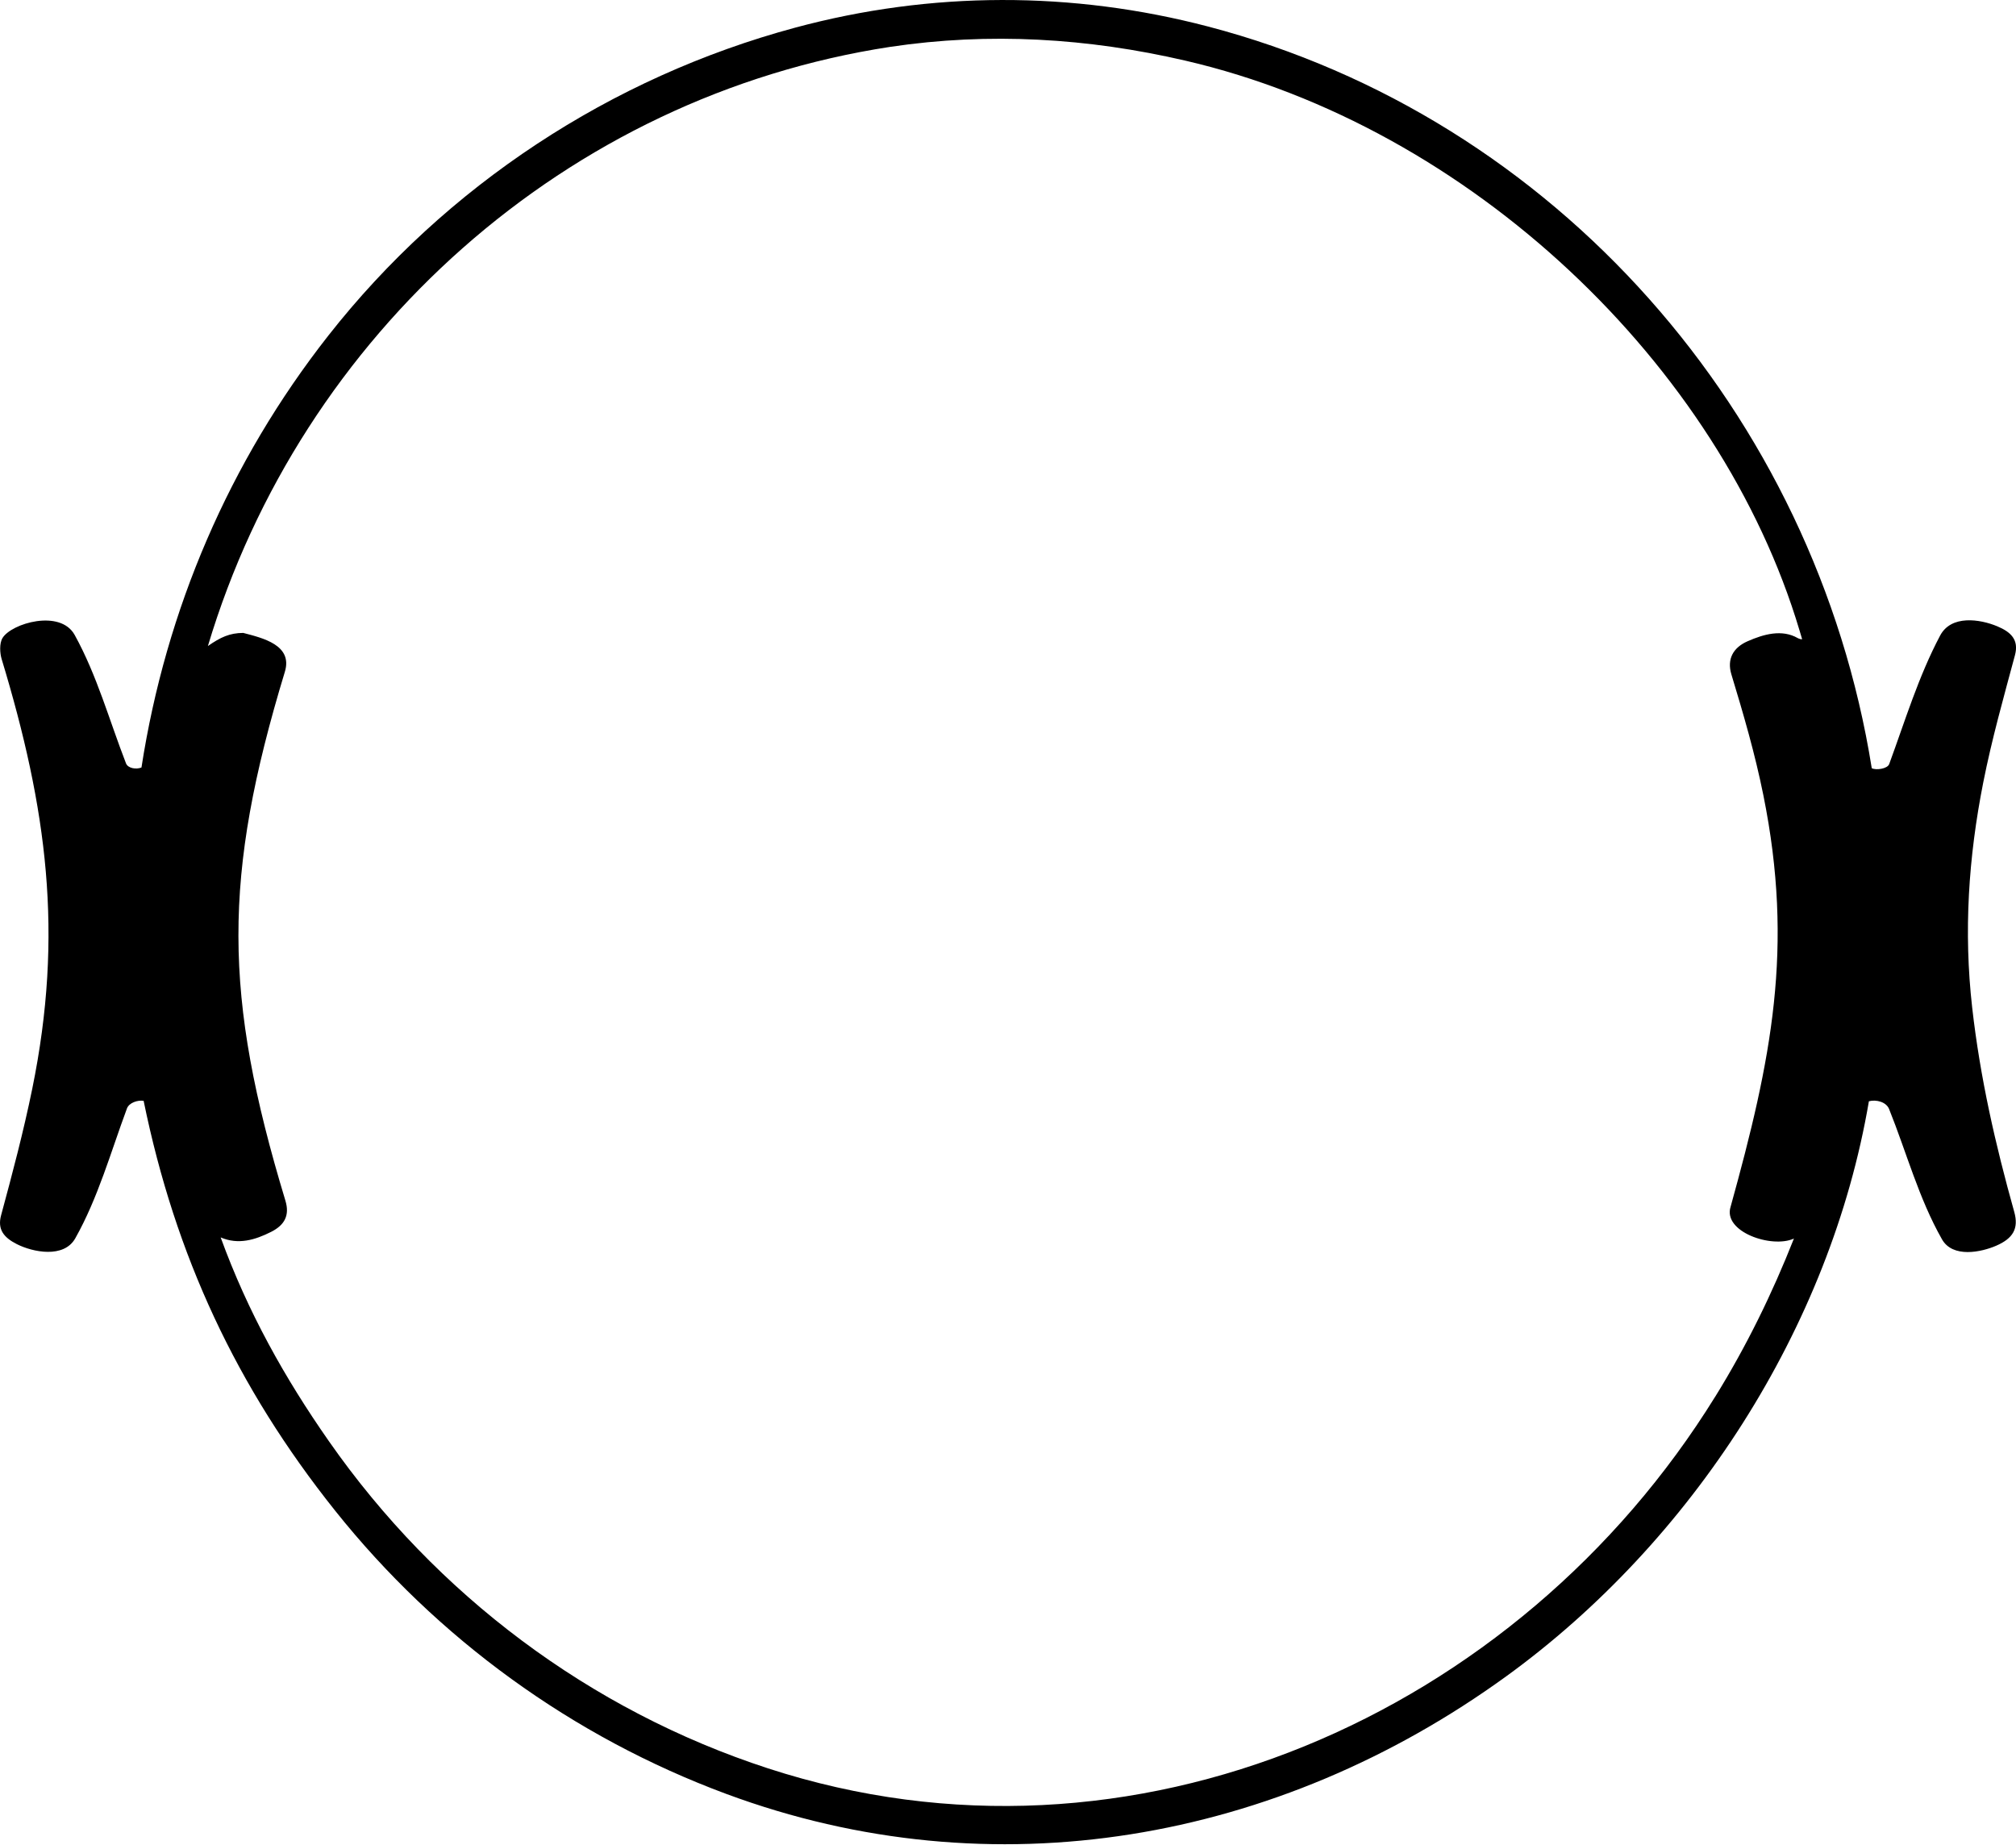
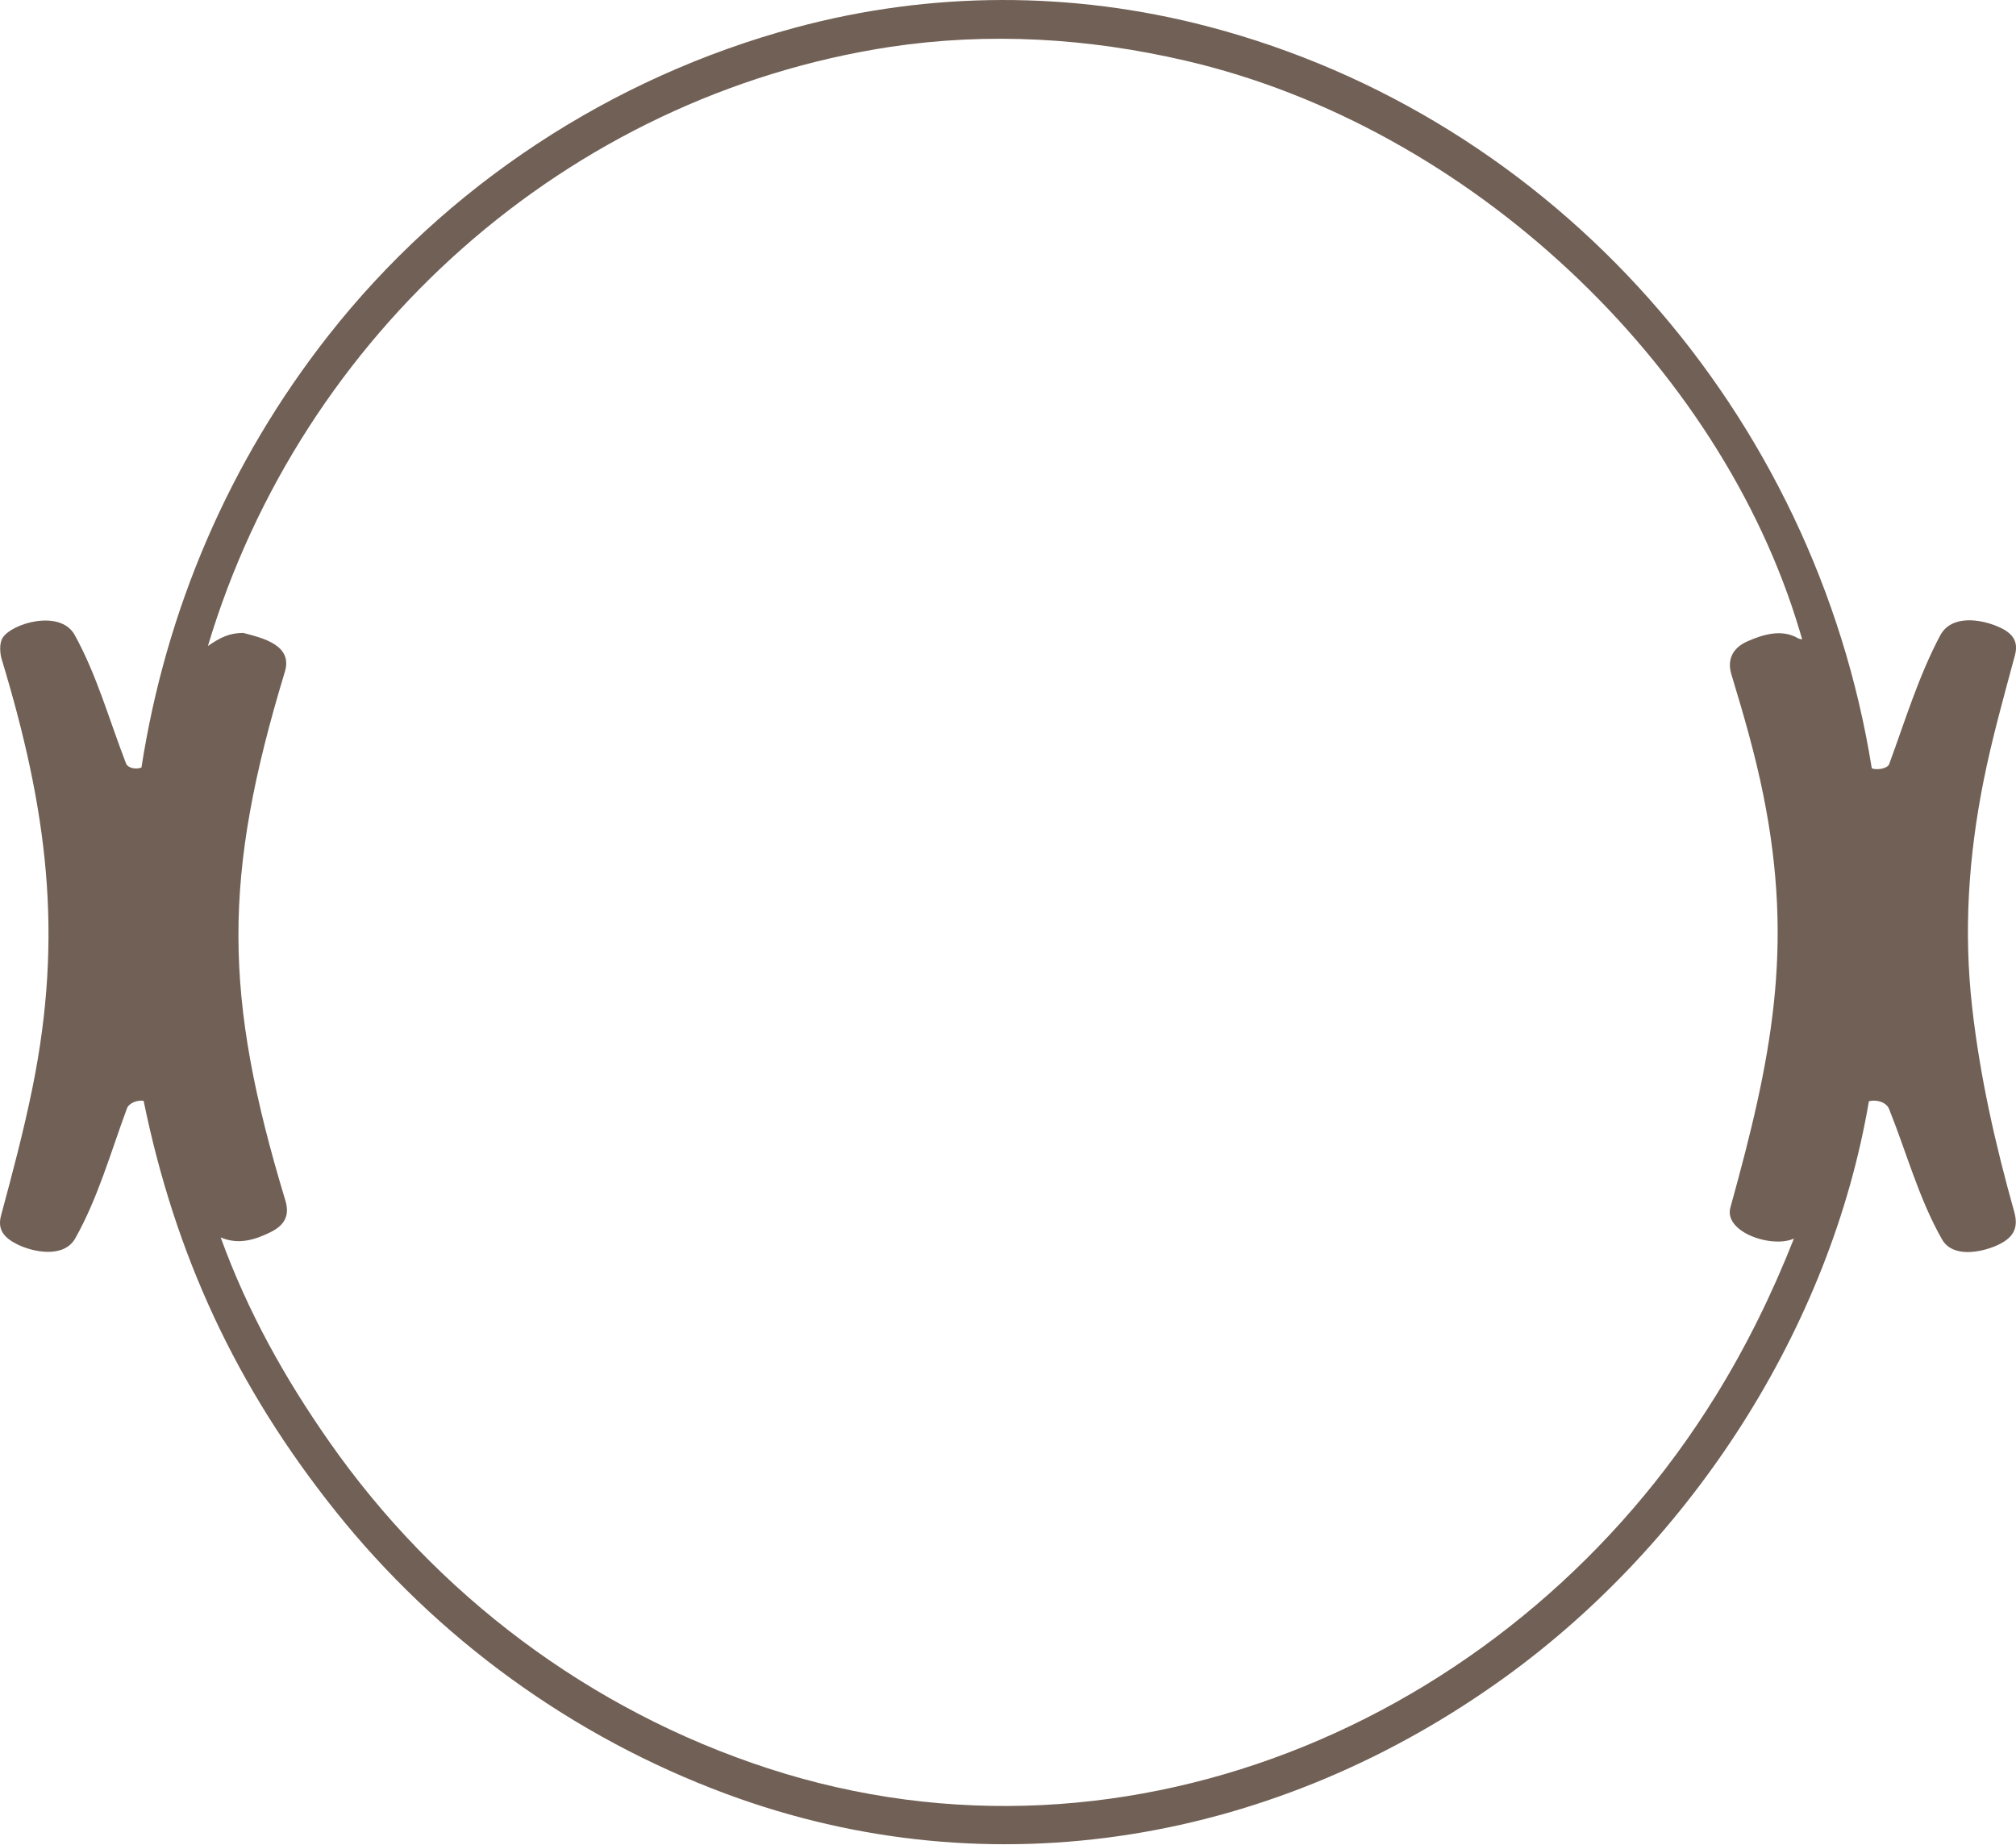
<svg xmlns="http://www.w3.org/2000/svg" id="b" data-name="Layer 2" width="857.33" height="784.31" viewBox="0 0 857.33 784.31">
  <g id="c" data-name="Layer 1">
    <g id="d" data-name="HRLhii">
-       <path d="M640.46,712.95c-96.95,70.28-218.13,92.07-331.64,49.94-65.27-24.22-122.9-66.03-166.31-120.45-42.01-52.65-67.98-108.56-81.43-174.29-2.53-.4-6.19.81-7.09,3.24-6.94,18.71-12.25,37.92-21.97,55.22-4.85,8.64-18.1,5.92-24.89,2.47-5.6-2.84-8.28-6.31-6.66-12.27,4.87-18,9.47-35.34,13.24-53.75,13.49-66.04,6.24-119.26-13.02-182.82-.71-2.36-1.04-6.57.38-8.91,3.81-6.26,24.58-12.39,30.7-1.28,9.51,17.26,14.62,36.04,21.81,54.58.82,2.11,4.31,2.69,6.58,1.77,10.4-67.17,37.36-130.03,79.42-183.62,50.04-63.76,120.3-109.93,198.57-131.02,57.78-15.57,117.82-15.62,175.61-.48,147.88,38.76,258.17,164.93,282.23,315.42,1.87.95,6.67.25,7.41-1.75,6.83-18.59,12.46-37.28,21.66-54.65,4.71-8.91,16.91-7.03,24.26-3.97,5.84,2.43,9.32,5.74,7.57,12.29-4.84,18.05-9.82,35.61-13.49,54.15-6.29,31.83-8.37,63.38-4.71,95.67,3.38,29.82,9.86,58.26,17.9,86.96,1.99,7.12-.58,11.28-7.66,14.36-6.39,2.78-18.51,5.34-23.08-2.72-9.88-17.41-15.02-36.79-22.49-55.4-1.21-3.02-5.47-4.14-8.59-3.3-16.37,96.35-75.35,187.38-154.3,244.61ZM729.45,593.92c13.32-21.54,24.18-43.74,33.44-67.19-9.44,4.31-30.36-2.88-26.92-13.55,17.33-62.53,27.06-109.96,13.91-175.06-3.57-17.68-8.4-34.22-13.58-51.3-1.99-6.57.79-11.44,6.9-14.12,6.83-3,14.61-5.22,21.38-1.3.36.21,1.89.72,1.77.32l-1.08-3.62c-33.76-113.07-140.16-214.23-261.13-242.3-41.51-9.63-83.37-12.17-125.58-5.87-137.55,21.04-250.43,122.17-290.15,254.81,5.42-3.77,9.24-5.54,15.02-5.58,8.4,2.19,21.16,5.19,17.71,16.54-26.5,87.26-26.23,137.56.23,224.89,1.91,6.31-.36,10.42-6.11,13.31-6.72,3.38-13.88,5.58-21.42,2.34,11.58,31.83,27.27,59.82,46.07,86.72,45.54,65.2,110.94,114.4,186.74,139.09,154.77,50.42,319.07-22.76,402.79-158.14Z" />
+       <path fill="#716055" d="M640.46,712.95c-96.95,70.28-218.13,92.07-331.64,49.94-65.27-24.22-122.9-66.03-166.31-120.45-42.01-52.65-67.98-108.56-81.43-174.29-2.53-.4-6.19.81-7.09,3.24-6.94,18.71-12.25,37.92-21.97,55.22-4.85,8.64-18.1,5.92-24.89,2.47-5.6-2.84-8.28-6.31-6.66-12.27,4.87-18,9.47-35.34,13.24-53.75,13.49-66.04,6.24-119.26-13.02-182.82-.71-2.36-1.04-6.57.38-8.91,3.81-6.26,24.58-12.39,30.7-1.28,9.51,17.26,14.62,36.04,21.81,54.58.82,2.11,4.31,2.69,6.58,1.77,10.4-67.17,37.36-130.03,79.42-183.62,50.04-63.76,120.3-109.93,198.57-131.02,57.78-15.57,117.82-15.62,175.61-.48,147.88,38.76,258.17,164.93,282.23,315.42,1.87.95,6.67.25,7.41-1.75,6.83-18.59,12.46-37.28,21.66-54.65,4.71-8.91,16.91-7.03,24.26-3.97,5.84,2.43,9.32,5.74,7.57,12.29-4.84,18.05-9.82,35.61-13.49,54.15-6.29,31.83-8.37,63.38-4.71,95.67,3.38,29.82,9.86,58.26,17.9,86.96,1.99,7.12-.58,11.28-7.66,14.36-6.39,2.78-18.51,5.34-23.08-2.72-9.88-17.41-15.02-36.79-22.49-55.4-1.21-3.02-5.47-4.14-8.59-3.3-16.37,96.35-75.35,187.38-154.3,244.61ZM729.45,593.92c13.32-21.54,24.18-43.74,33.44-67.19-9.44,4.31-30.36-2.88-26.92-13.55,17.33-62.53,27.06-109.96,13.91-175.06-3.57-17.68-8.4-34.22-13.58-51.3-1.99-6.57.79-11.44,6.9-14.12,6.83-3,14.61-5.22,21.38-1.3.36.21,1.89.72,1.77.32l-1.08-3.62c-33.76-113.07-140.16-214.23-261.13-242.3-41.51-9.63-83.37-12.17-125.58-5.87-137.55,21.04-250.43,122.17-290.15,254.81,5.42-3.77,9.24-5.54,15.02-5.58,8.4,2.19,21.16,5.19,17.71,16.54-26.5,87.26-26.23,137.56.23,224.89,1.91,6.31-.36,10.42-6.11,13.31-6.72,3.38-13.88,5.58-21.42,2.34,11.58,31.83,27.27,59.82,46.07,86.72,45.54,65.2,110.94,114.4,186.74,139.09,154.77,50.42,319.07-22.76,402.79-158.14Z" />
    </g>
  </g>
</svg>
